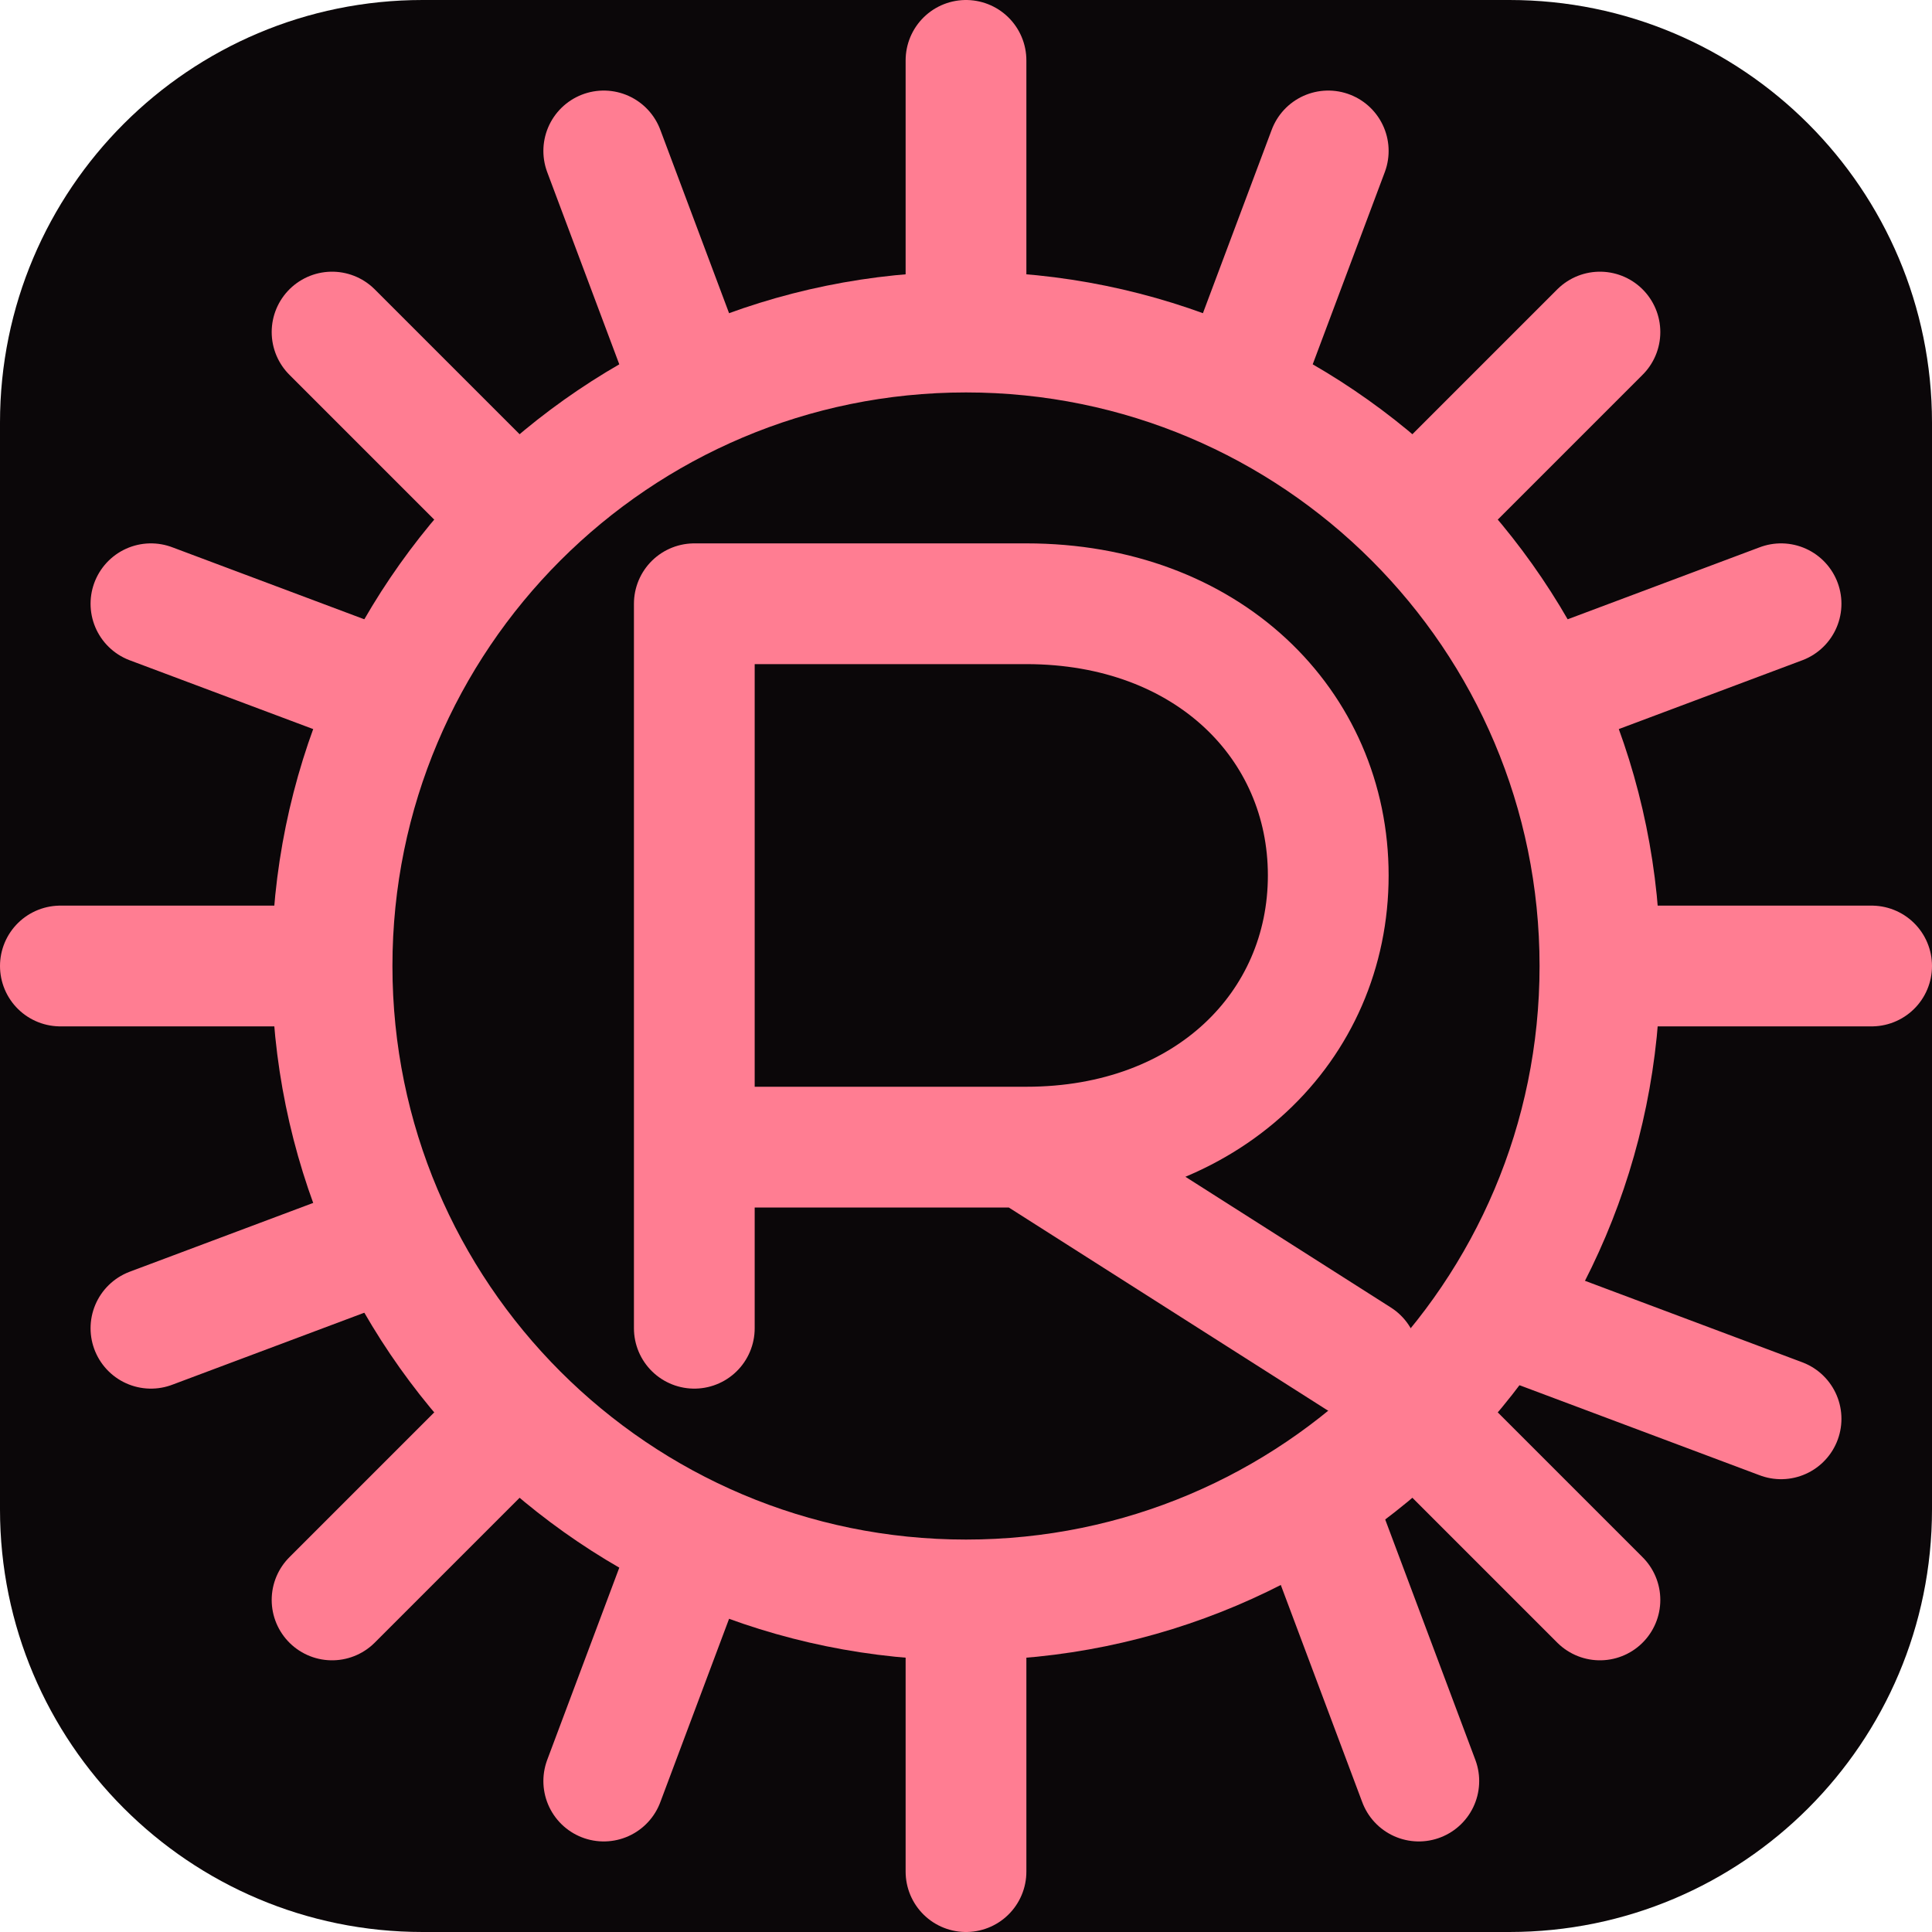
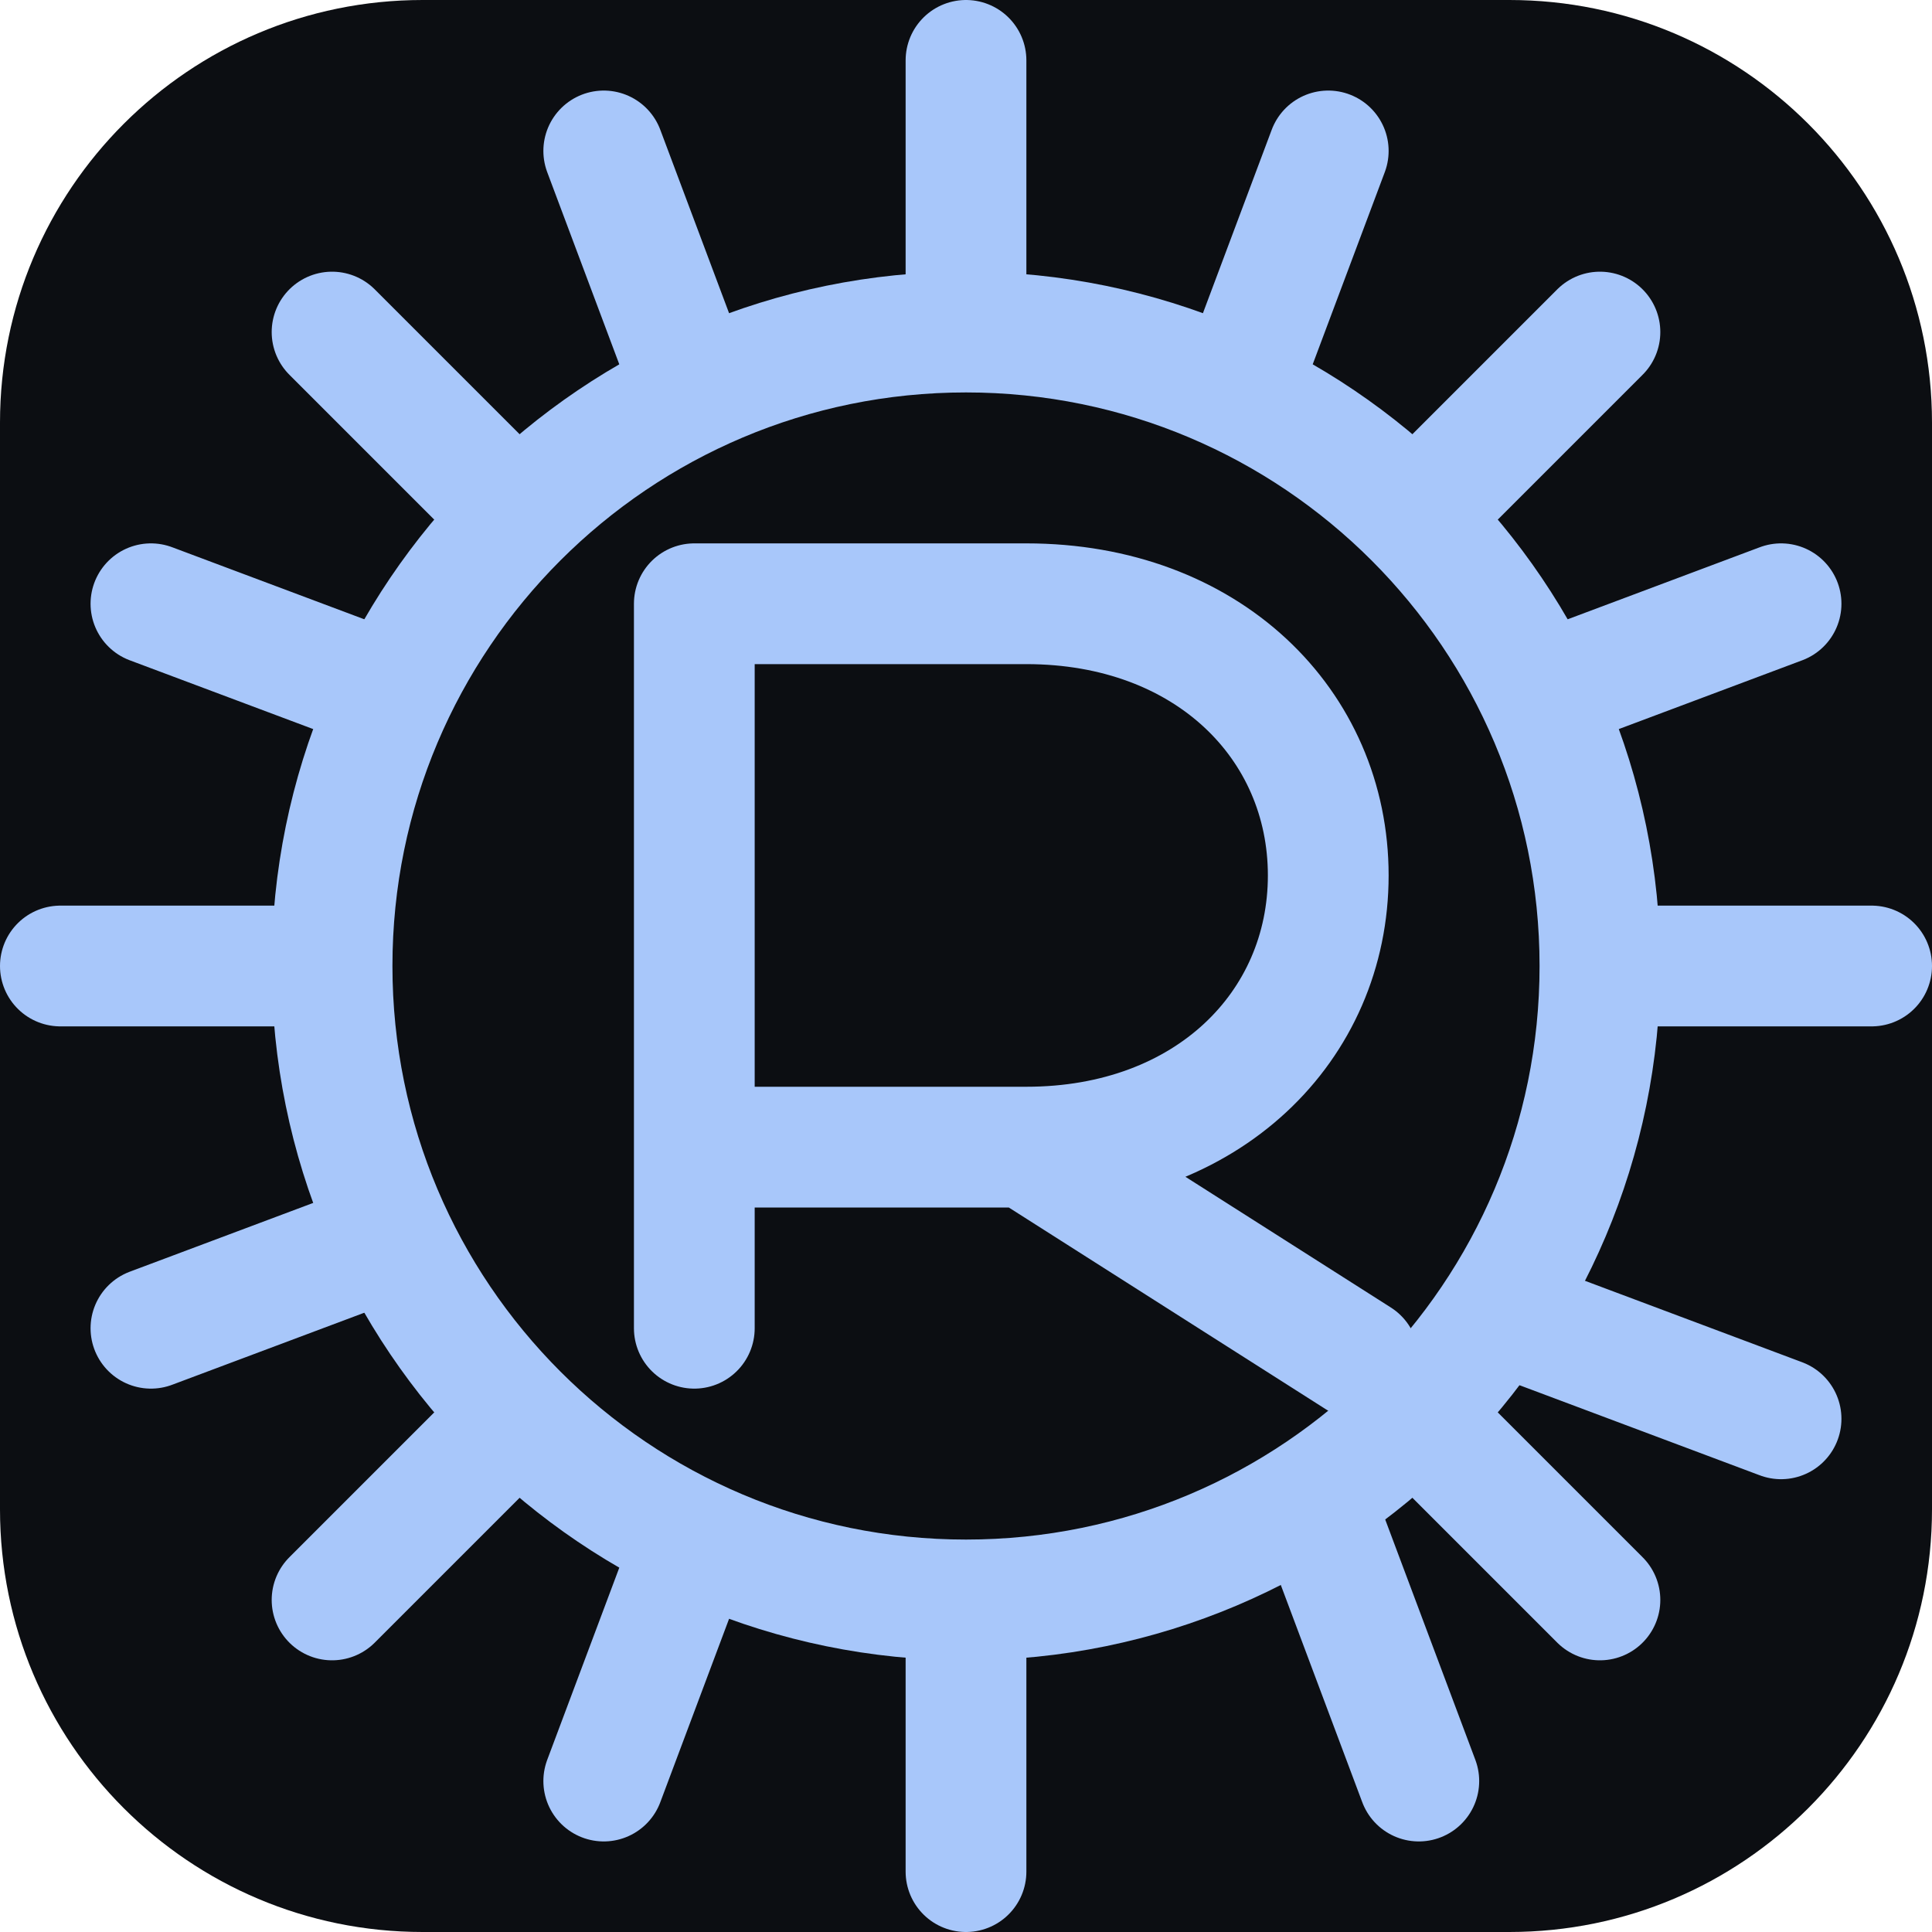
<svg xmlns="http://www.w3.org/2000/svg" viewBox="0 0 64 64">
-   <rect width="64" height="64" rx="14" fill="#0b0709" />
-   <g fill="none" stroke="#ff7d92" stroke-width="4" stroke-linecap="round" stroke-linejoin="round">
+   <rect width="64" height="64" rx="14" fill="#0c0e12" />
+   <g fill="none" stroke="#a8c7fa" stroke-width="4" stroke-linecap="round" stroke-linejoin="round">
    <circle cx="32" cy="32" r="21" />
    <path d="M32 2v8M32 54v8M2 32h8M54 32h8M11 11l6 6M47 47l6 6M53 11l-6 6M17 47l-6 6M20 5l3 8M44 51l3 8M5 20l8 3M51 44l8 3M44 5l-3 8M23 51l-3 8M59 20l-8 3M13 41l-8 3" />
    <path d="M23 44V20h11c6 0 10 4 10 9s-4 9-10 9H23M34 38l11 7" />
  </g>
</svg>
